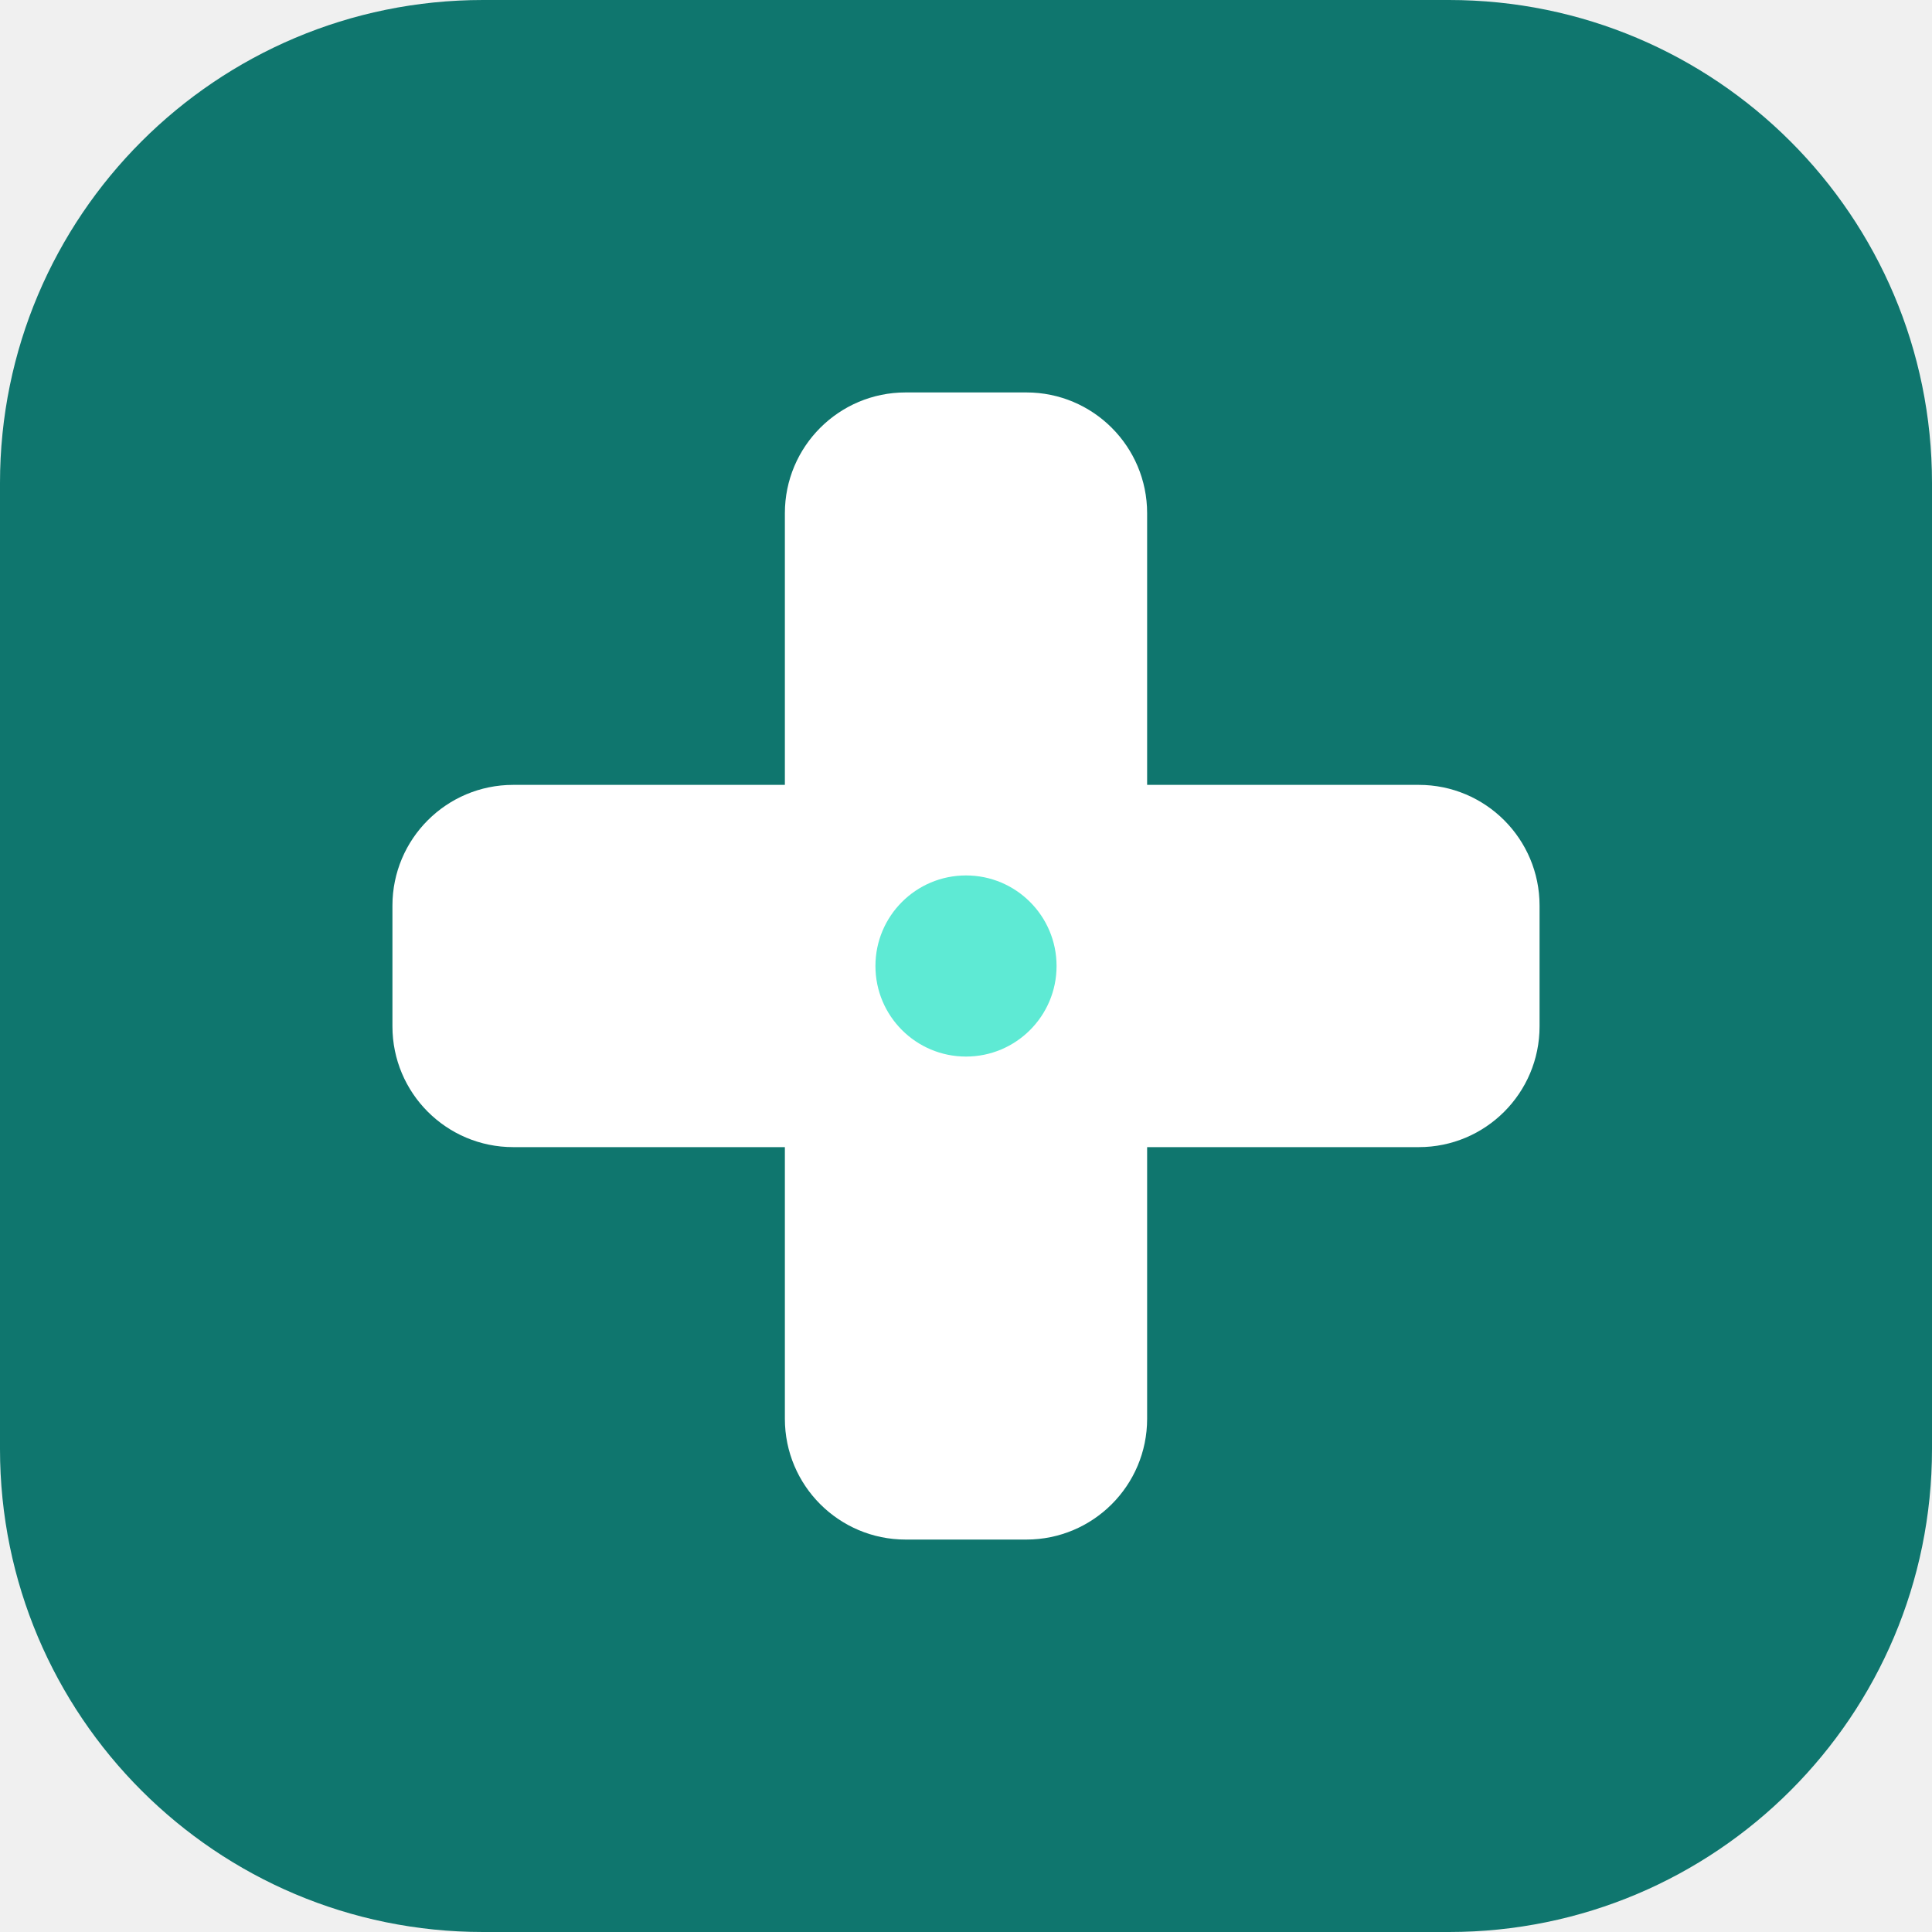
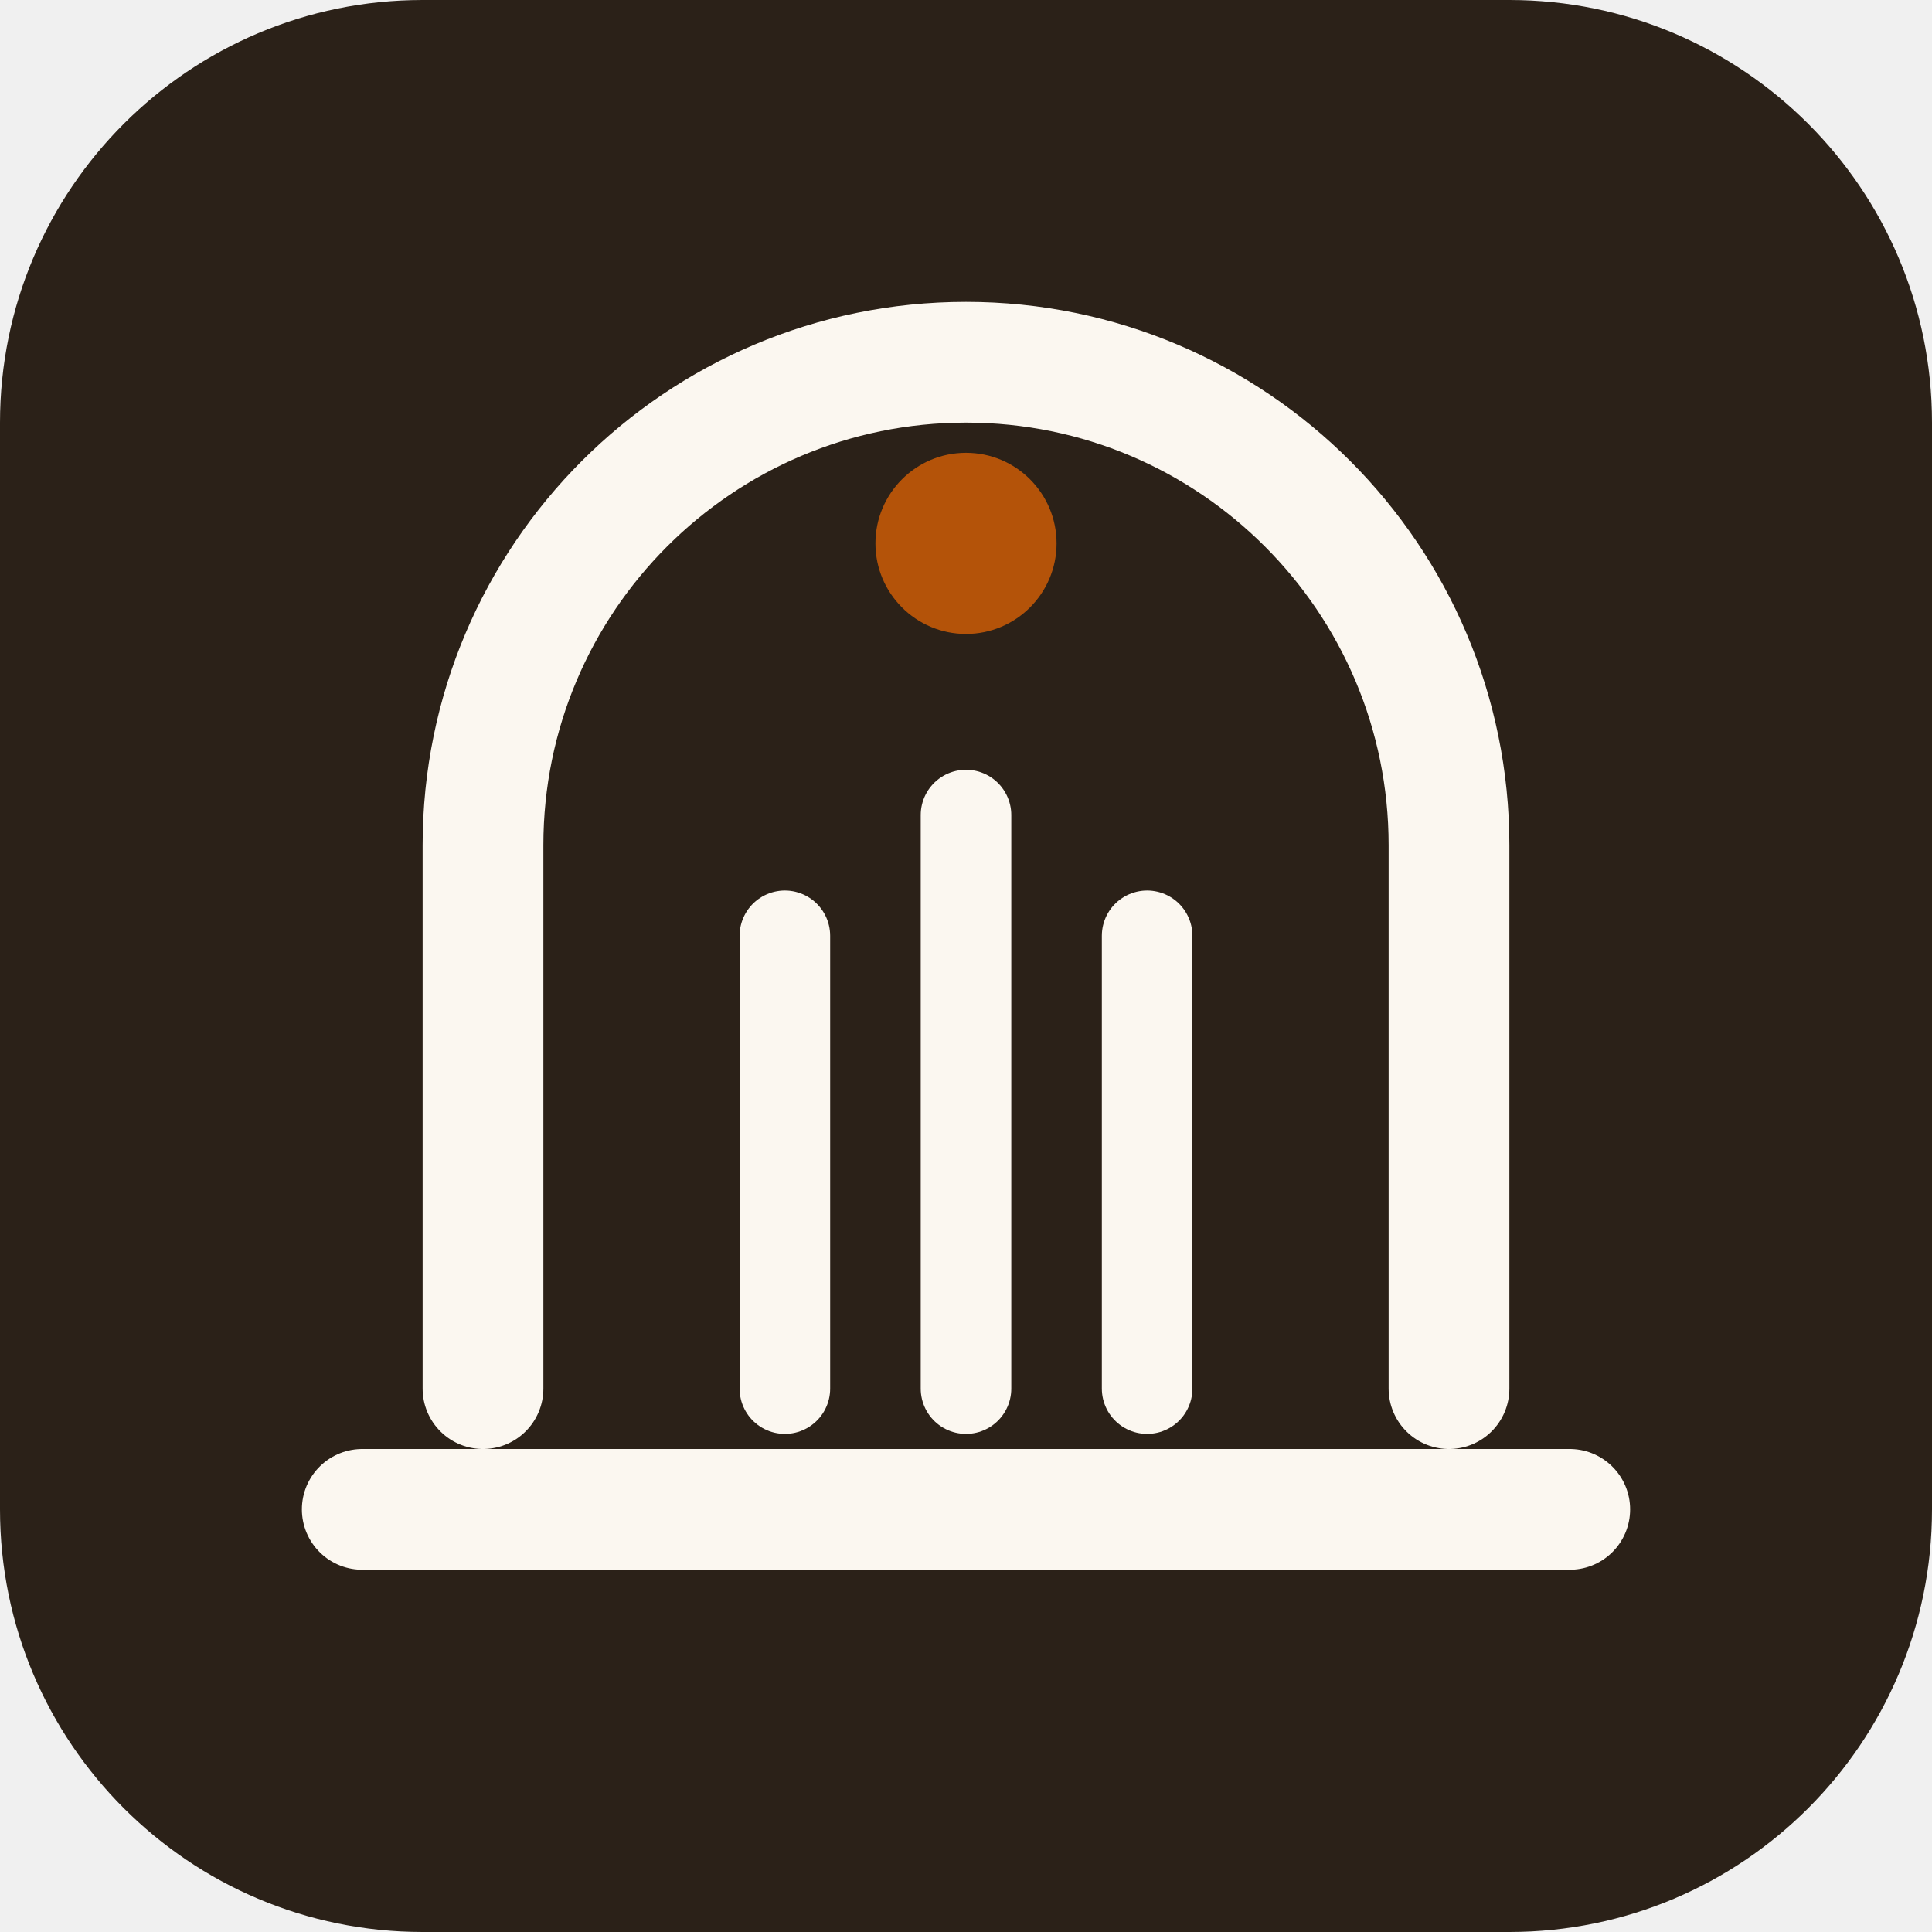
<svg xmlns="http://www.w3.org/2000/svg" viewBox="0 0 64 64">
-   <rect width="64" height="64" rx="16" fill="#0F766E" />
-   <rect x="26" y="13" width="12" height="38" rx="4" fill="#FFFFFF" />
-   <rect x="13" y="26" width="38" height="12" rx="4" fill="#FFFFFF" />
-   <circle cx="32" cy="32" r="3" fill="#5EEAD4" />
+   <rect width="64" height="64" rx="14" fill="#2B2118" />
+   <path d="M16 46V28a16 16 0 0 1 32 0v18" fill="none" stroke="#FBF7F0" stroke-width="4" stroke-linecap="round" />
+   <path d="M26 46V31M32 46V27M38 46V31" stroke="#FBF7F0" stroke-width="3" stroke-linecap="round" />
+   <path d="M12 50h40" stroke="#FBF7F0" stroke-width="4" stroke-linecap="round" />
+   <circle cx="32" cy="18" r="3" fill="#B45309" />
</svg>
